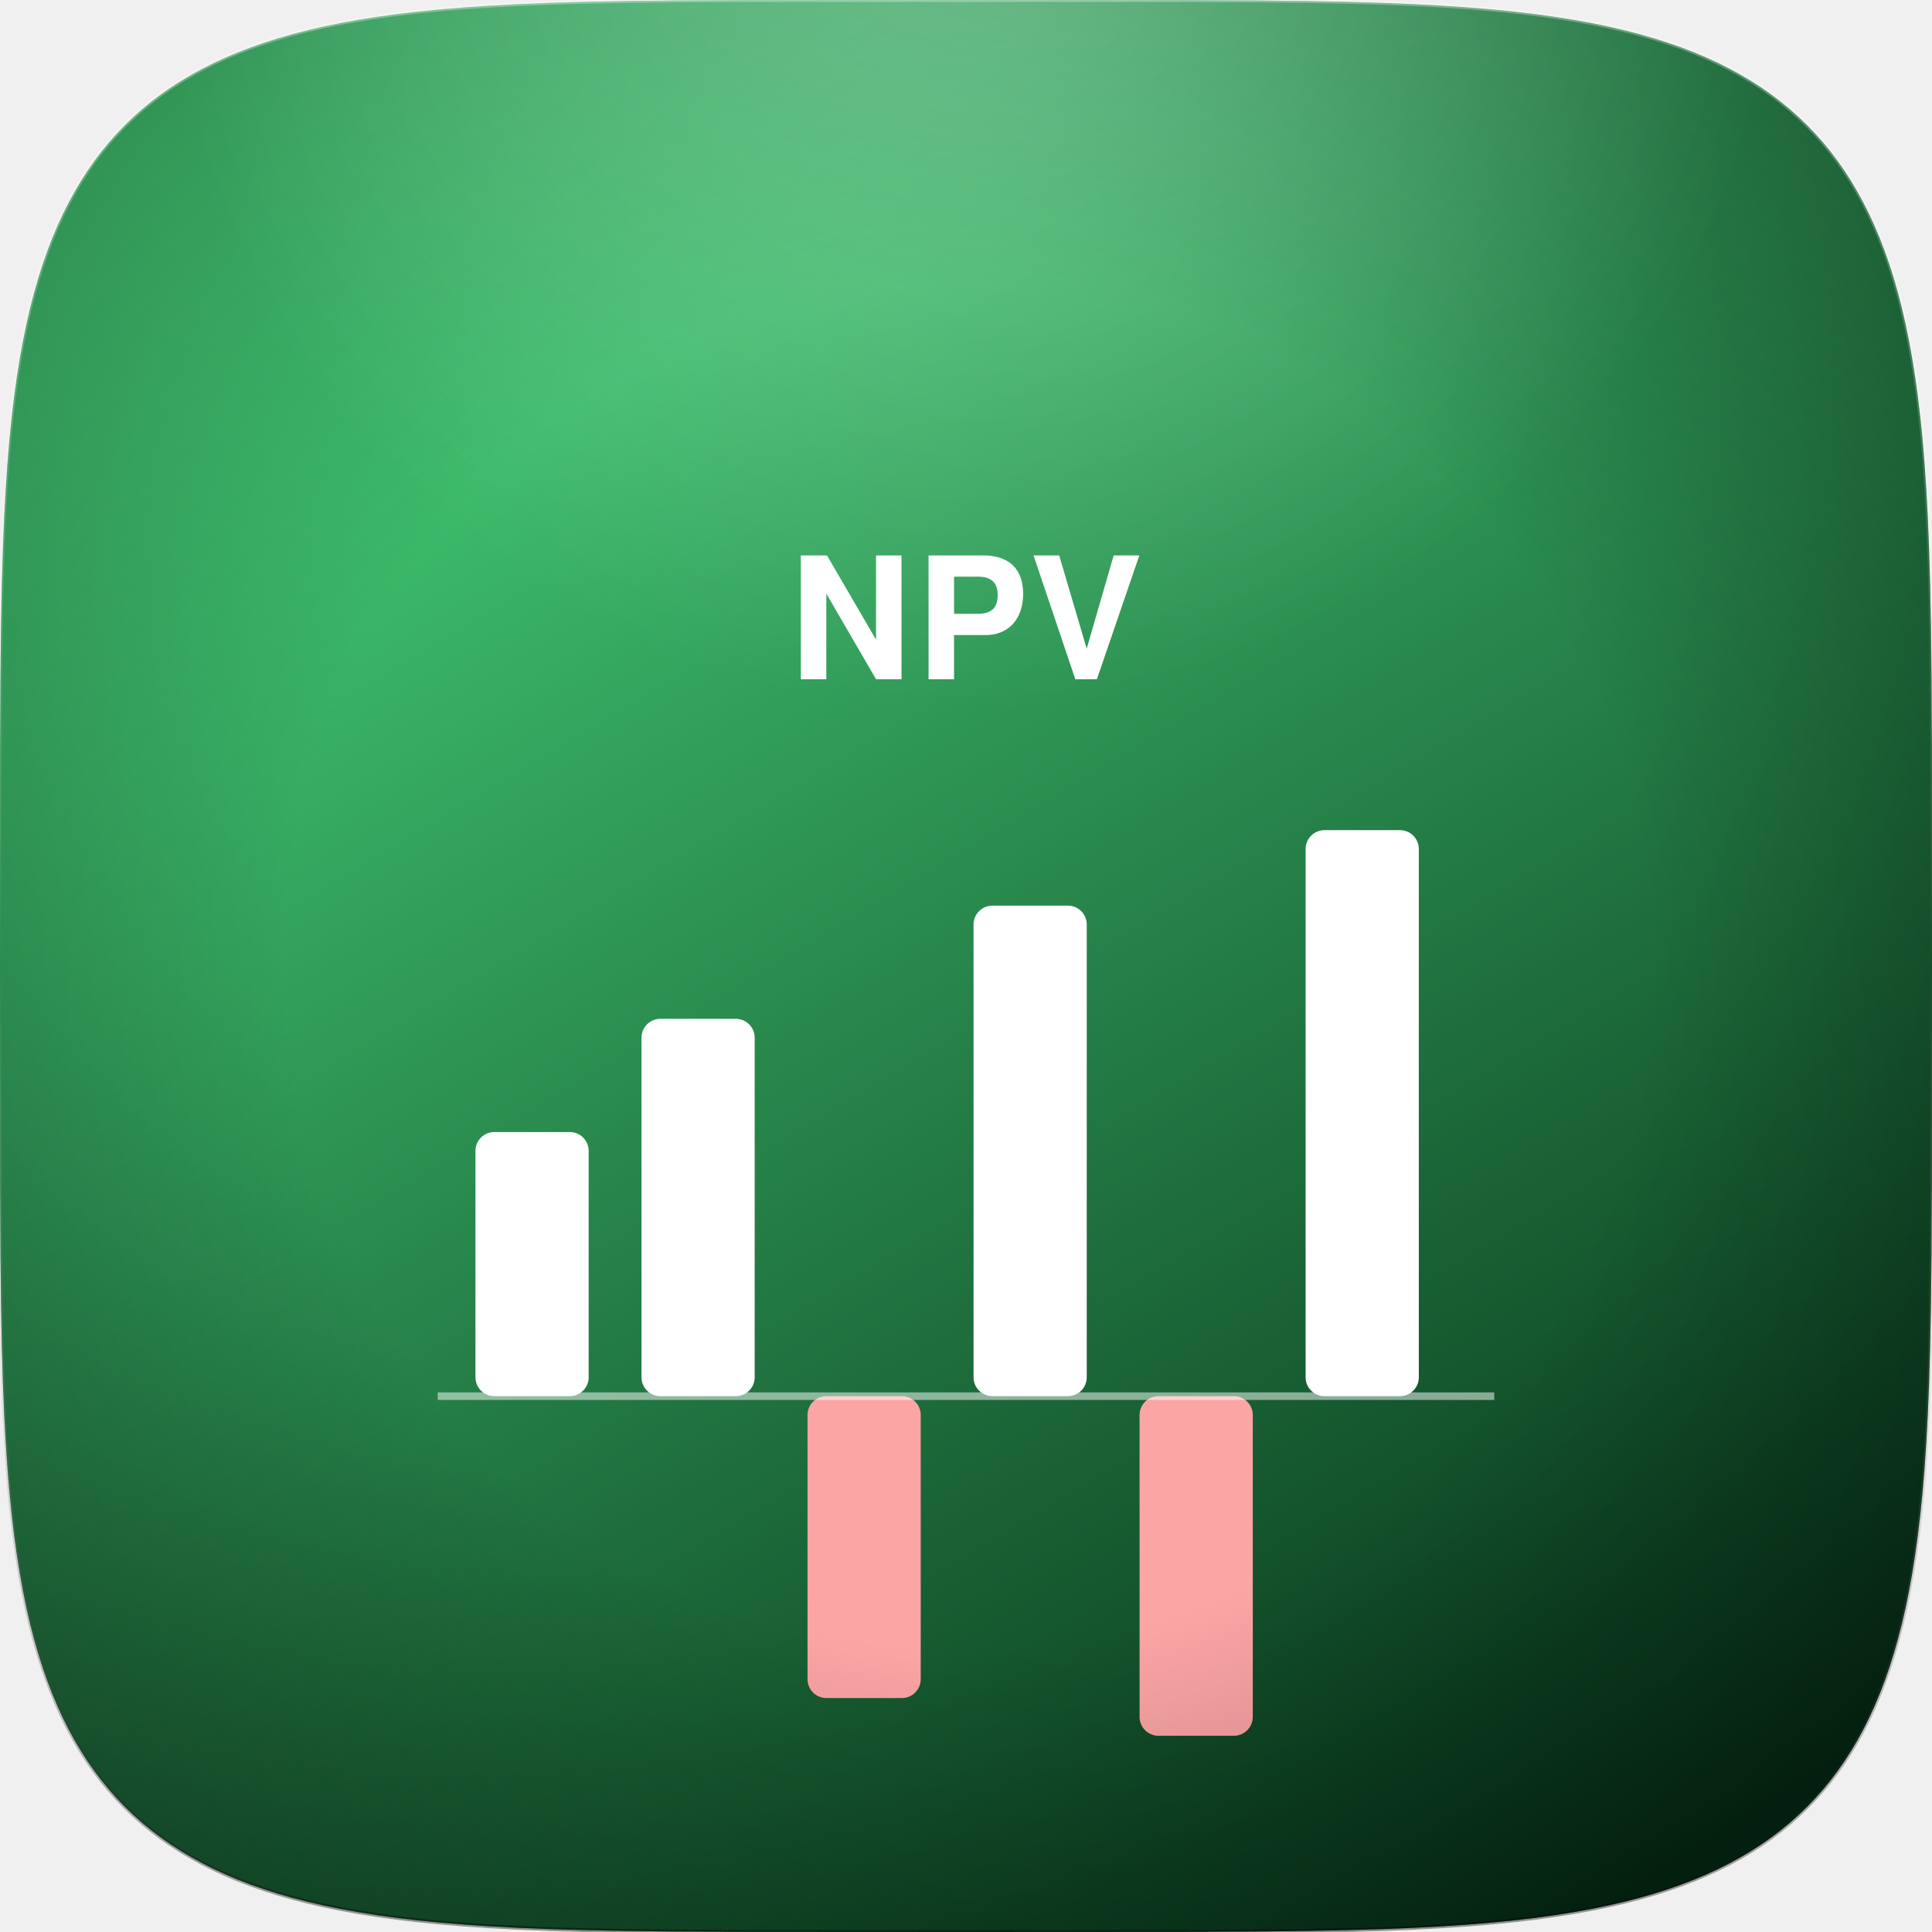
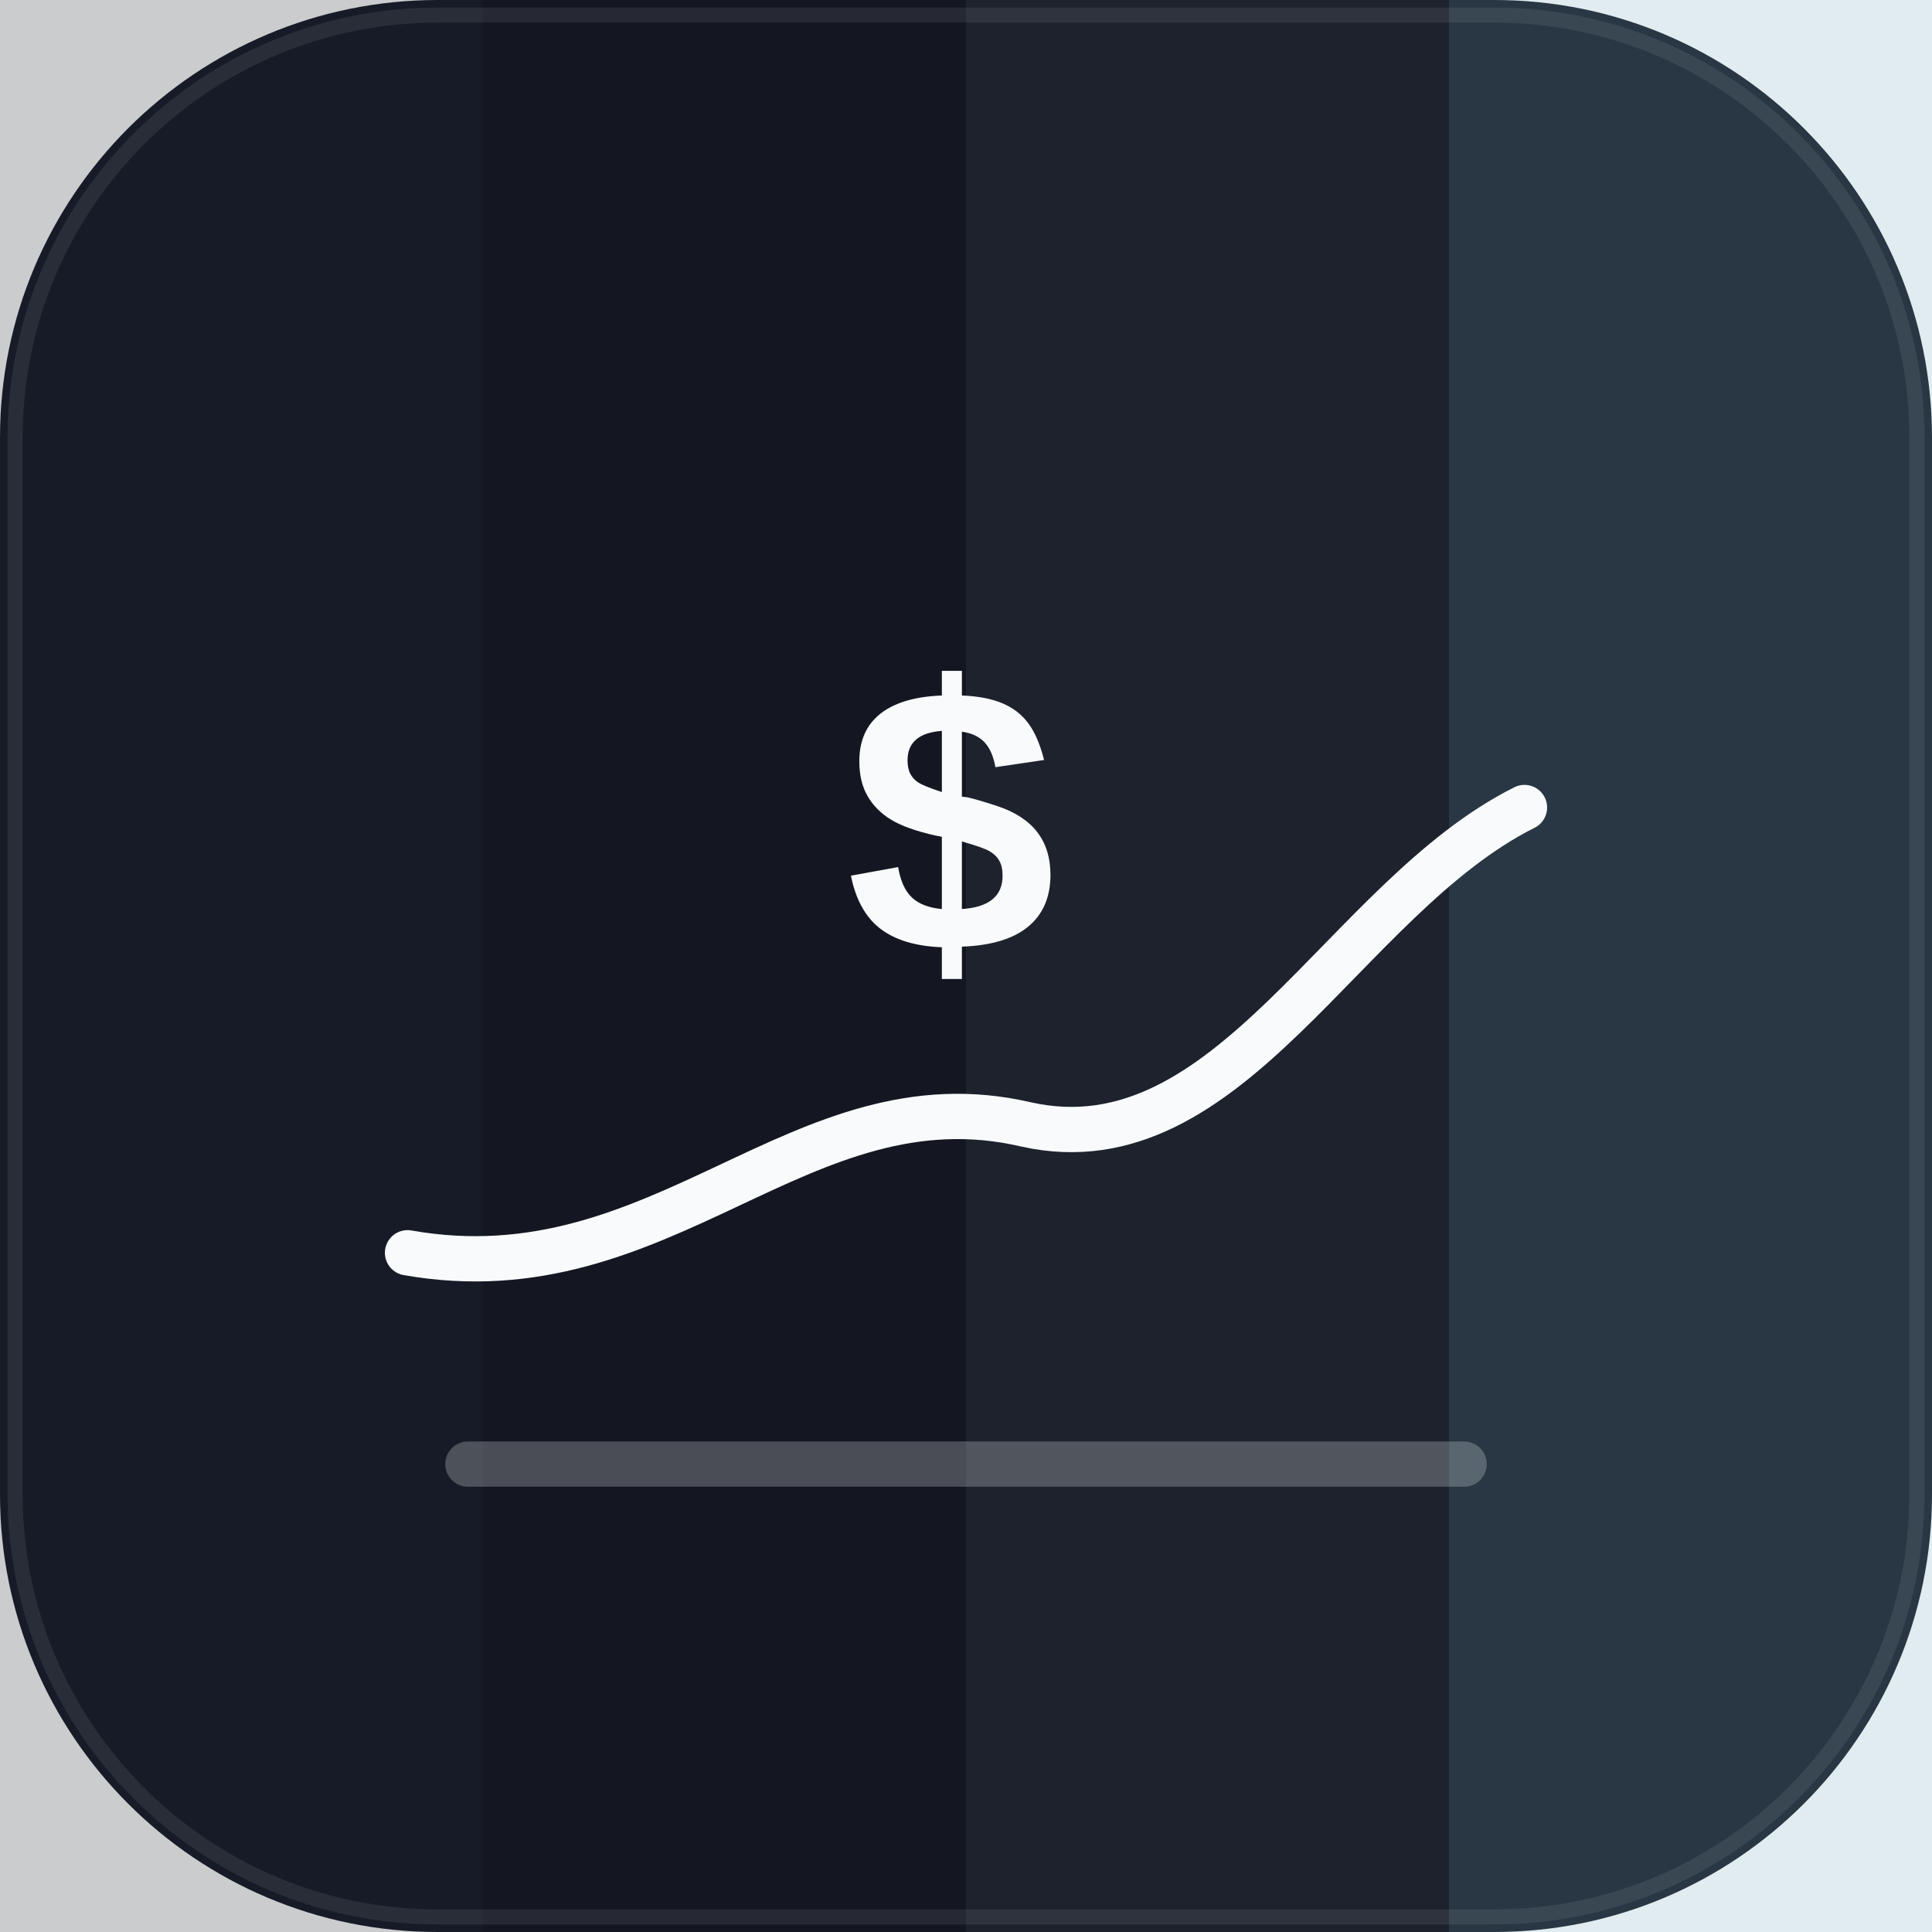
- <svg xmlns="http://www.w3.org/2000/svg" viewBox="0 0 1024 1024" width="1024" height="1024">
-   <defs>
-     <linearGradient id="npv-irr-dark-bg" x1="0.2" y1="0" x2="0.8" y2="1">
-       <stop offset="0" stop-color="#4ade80" />
-       <stop offset="1" stop-color="#052e16" />
-     </linearGradient>
-     <radialGradient id="npv-irr-dark-sheen" cx="0.5" cy="-0.05" r="0.7">
-       <stop offset="0" stop-color="#fff" stop-opacity="0.28" />
-       <stop offset="0.6" stop-color="#fff" stop-opacity="0" />
-     </radialGradient>
-     <linearGradient id="npv-irr-dark-rim" x1="0.5" y1="0" x2="0.5" y2="1">
-       <stop offset="0" stop-color="#fff" stop-opacity="0.3" />
-       <stop offset="0.5" stop-color="#fff" stop-opacity="0" />
-       <stop offset="1" stop-color="#000" stop-opacity="0.4" />
-     </linearGradient>
-     <radialGradient id="npv-irr-dark-vignette" cx="0.5" cy="0.5" r="0.7">
-       <stop offset="0.5" stop-color="#000" stop-opacity="0" />
-       <stop offset="1" stop-color="#000" stop-opacity="0.45" />
-     </radialGradient>
-     <clipPath id="npv-irr-dark-clip">
-       <path d="M1024.00 512.00 L1023.94 628.21 L1023.75 665.32 L1023.44 692.28 L1023.01 714.20 L1022.46 733.00 L1021.78 749.62 L1020.97 764.60 L1020.04 778.30 L1018.99 790.95 L1017.81 802.74 L1016.50 813.78 L1015.06 824.18 L1013.50 834.01 L1011.81 843.33 L1009.99 852.20 L1008.04 860.66 L1005.96 868.74 L1003.74 876.47 L1001.39 883.88 L998.90 890.99 L996.28 897.81 L993.52 904.36 L990.61 910.67 L987.56 916.73 L984.37 922.56 L981.03 928.18 L977.54 933.59 L973.90 938.79 L970.10 943.80 L966.14 948.62 L962.01 953.26 L957.72 957.72 L953.26 962.01 L948.62 966.14 L943.80 970.10 L938.79 973.90 L933.59 977.54 L928.18 981.03 L922.56 984.37 L916.73 987.56 L910.67 990.61 L904.36 993.52 L897.81 996.28 L890.99 998.90 L883.88 1001.39 L876.47 1003.74 L868.74 1005.96 L860.66 1008.04 L852.20 1009.99 L843.33 1011.81 L834.01 1013.50 L824.18 1015.06 L813.78 1016.50 L802.74 1017.81 L790.95 1018.99 L778.30 1020.04 L764.60 1020.97 L749.62 1021.78 L733.00 1022.46 L714.20 1023.01 L692.28 1023.44 L665.32 1023.75 L628.21 1023.94 L512.00 1024.00 L395.79 1023.94 L358.68 1023.75 L331.72 1023.44 L309.80 1023.01 L291.00 1022.46 L274.38 1021.78 L259.40 1020.97 L245.70 1020.04 L233.05 1018.99 L221.26 1017.81 L210.22 1016.50 L199.82 1015.06 L189.99 1013.50 L180.67 1011.81 L171.80 1009.99 L163.34 1008.04 L155.26 1005.96 L147.53 1003.74 L140.12 1001.39 L133.01 998.90 L126.19 996.28 L119.64 993.52 L113.33 990.61 L107.27 987.56 L101.44 984.37 L95.82 981.03 L90.41 977.54 L85.21 973.90 L80.20 970.10 L75.38 966.14 L70.74 962.01 L66.28 957.72 L61.99 953.26 L57.86 948.62 L53.90 943.80 L50.10 938.79 L46.46 933.59 L42.97 928.18 L39.63 922.56 L36.44 916.73 L33.39 910.67 L30.48 904.36 L27.72 897.81 L25.10 890.99 L22.61 883.88 L20.26 876.47 L18.04 868.74 L15.96 860.66 L14.01 852.20 L12.19 843.33 L10.50 834.01 L8.94 824.18 L7.50 813.78 L6.19 802.74 L5.01 790.95 L3.96 778.30 L3.03 764.60 L2.22 749.62 L1.54 733.00 L0.99 714.20 L0.56 692.28 L0.25 665.32 L0.06 628.21 L0.00 512.00 L0.06 395.79 L0.25 358.68 L0.56 331.72 L0.99 309.80 L1.54 291.00 L2.22 274.38 L3.03 259.40 L3.96 245.70 L5.01 233.05 L6.19 221.26 L7.50 210.22 L8.94 199.82 L10.50 189.99 L12.19 180.67 L14.01 171.80 L15.96 163.34 L18.04 155.26 L20.26 147.53 L22.61 140.12 L25.10 133.01 L27.72 126.19 L30.48 119.64 L33.39 113.33 L36.44 107.27 L39.63 101.44 L42.97 95.82 L46.46 90.41 L50.10 85.21 L53.90 80.20 L57.86 75.38 L61.99 70.74 L66.28 66.28 L70.74 61.99 L75.38 57.86 L80.20 53.90 L85.21 50.10 L90.41 46.46 L95.82 42.97 L101.44 39.63 L107.27 36.44 L113.33 33.39 L119.64 30.48 L126.19 27.72 L133.01 25.10 L140.12 22.61 L147.53 20.26 L155.26 18.04 L163.34 15.96 L171.80 14.01 L180.67 12.19 L189.99 10.50 L199.82 8.94 L210.22 7.50 L221.26 6.19 L233.05 5.01 L245.70 3.96 L259.40 3.03 L274.38 2.22 L291.00 1.54 L309.80 0.99 L331.72 0.56 L358.68 0.25 L395.79 0.06 L512.00 0.00 L628.21 0.06 L665.32 0.25 L692.28 0.56 L714.20 0.99 L733.00 1.54 L749.62 2.22 L764.60 3.03 L778.30 3.96 L790.95 5.01 L802.74 6.19 L813.78 7.50 L824.18 8.94 L834.01 10.50 L843.33 12.19 L852.20 14.01 L860.66 15.96 L868.74 18.04 L876.47 20.26 L883.88 22.61 L890.99 25.10 L897.81 27.72 L904.36 30.48 L910.67 33.39 L916.73 36.44 L922.56 39.63 L928.18 42.97 L933.59 46.46 L938.79 50.10 L943.80 53.90 L948.62 57.86 L953.26 61.99 L957.72 66.28 L962.01 70.74 L966.14 75.38 L970.10 80.20 L973.90 85.21 L977.54 90.41 L981.03 95.82 L984.37 101.44 L987.56 107.27 L990.61 113.33 L993.52 119.64 L996.28 126.19 L998.90 133.01 L1001.39 140.12 L1003.74 147.53 L1005.96 155.26 L1008.04 163.34 L1009.99 171.80 L1011.81 180.67 L1013.50 189.99 L1015.06 199.82 L1016.50 210.22 L1017.81 221.26 L1018.99 233.05 L1020.04 245.70 L1020.97 259.40 L1021.78 274.38 L1022.46 291.00 L1023.01 309.80 L1023.44 331.72 L1023.75 358.68 L1023.94 395.79 L1024.00 512.00 Z" />
-     </clipPath>
-   </defs>
-   <g clip-path="url(#npv-irr-dark-clip)">
-     <rect class="sf-bg" width="1024" height="1024" fill="url(#npv-irr-dark-bg)" />
-     <g class="sf-glyph">
-       <g transform="translate(512 540)">
-         <rect x="-260" y="60" width="60" height="140" rx="10" fill="#fff" />
-         <rect x="-172" y="0" width="60" height="200" rx="10" fill="#fff" />
-         <rect x="-84" y="200" width="60" height="160" rx="10" fill="#fca5a5" />
-         <rect x="4" y="-60" width="60" height="260" rx="10" fill="#fff" />
-         <rect x="92" y="200" width="60" height="180" rx="10" fill="#fca5a5" />
-         <rect x="180" y="-100" width="60" height="300" rx="10" fill="#fff" />
-         <line x1="-280" y1="200" x2="280" y2="200" stroke="#fff" stroke-width="4" opacity="0.5" />
-         <text x="0" y="-180" text-anchor="middle" font-family="-apple-system,'SF Pro Display','Helvetica Neue',Helvetica,sans-serif" font-weight="800" font-size="90" fill="#fff" letter-spacing="2" opacity="1">NPV</text>
-       </g>
-     </g>
-     <rect class="sf-vignette" width="1024" height="1024" fill="url(#npv-irr-dark-vignette)" />
-     <rect class="sf-sheen" width="1024" height="1024" fill="url(#npv-irr-dark-sheen)" />
+ <svg xmlns="http://www.w3.org/2000/svg" viewBox="0 0 256 256" width="256" height="256" role="img" aria-label="NPV &amp; IRR Calculator">
+   <rect width="256" height="256" rx="58" fill="#151924" />
+   <rect width="64" height="256" fill="#1c2530" opacity=".18" />
+   <rect x="64" width="64" height="256" fill="#070b10" opacity=".12" />
+   <rect x="128" width="64" height="256" fill="#4e5a68" opacity=".14" />
+   <rect x="192" width="64" height="256" fill="#8ed7ec" opacity=".16" />
+   <rect x="2" y="2" width="252" height="252" rx="56" fill="none" stroke="rgba(255,255,255,.08)" stroke-width="2" />
+   <g>
+     <text x="126" y="126" text-anchor="middle" font-size="50" font-weight="780" font-family="-apple-system,BlinkMacSystemFont,'SF Pro Display',Arial" fill="#f8fafc">$</text>
+     <path d="M54 166c34 6 52-24 82-17 27 6 42-30 66-42" stroke="#f8fafc" stroke-width="6" stroke-linecap="round" stroke-linejoin="round" fill="none" />
+     <path d="M62 194h132" stroke="#f8fafc" stroke-width="6" stroke-linecap="round" stroke-linejoin="round" fill="none" opacity=".24" />
  </g>
-   <path class="sf-rim" d="M1024.00 512.00 L1023.94 628.21 L1023.75 665.32 L1023.44 692.28 L1023.01 714.20 L1022.46 733.00 L1021.78 749.62 L1020.97 764.60 L1020.04 778.30 L1018.99 790.95 L1017.81 802.74 L1016.50 813.78 L1015.06 824.18 L1013.50 834.01 L1011.81 843.33 L1009.99 852.20 L1008.04 860.66 L1005.96 868.74 L1003.74 876.47 L1001.39 883.88 L998.90 890.99 L996.28 897.81 L993.52 904.36 L990.61 910.67 L987.56 916.73 L984.37 922.56 L981.03 928.18 L977.54 933.59 L973.90 938.79 L970.10 943.80 L966.14 948.62 L962.01 953.26 L957.72 957.72 L953.26 962.01 L948.62 966.14 L943.80 970.10 L938.79 973.90 L933.59 977.54 L928.18 981.03 L922.56 984.37 L916.73 987.56 L910.67 990.61 L904.36 993.52 L897.81 996.28 L890.99 998.90 L883.88 1001.39 L876.47 1003.74 L868.74 1005.96 L860.66 1008.04 L852.20 1009.99 L843.33 1011.81 L834.01 1013.50 L824.18 1015.06 L813.78 1016.50 L802.74 1017.81 L790.95 1018.99 L778.30 1020.04 L764.60 1020.97 L749.62 1021.78 L733.00 1022.46 L714.20 1023.01 L692.28 1023.44 L665.32 1023.75 L628.21 1023.94 L512.00 1024.00 L395.79 1023.94 L358.68 1023.75 L331.72 1023.44 L309.80 1023.01 L291.00 1022.46 L274.38 1021.78 L259.40 1020.97 L245.70 1020.04 L233.05 1018.99 L221.26 1017.81 L210.22 1016.50 L199.82 1015.06 L189.99 1013.50 L180.67 1011.81 L171.80 1009.99 L163.34 1008.04 L155.26 1005.96 L147.53 1003.74 L140.12 1001.39 L133.01 998.90 L126.19 996.28 L119.64 993.52 L113.33 990.61 L107.27 987.56 L101.44 984.37 L95.82 981.03 L90.41 977.54 L85.21 973.90 L80.20 970.10 L75.38 966.14 L70.74 962.01 L66.28 957.72 L61.99 953.26 L57.86 948.62 L53.90 943.80 L50.10 938.79 L46.46 933.59 L42.97 928.18 L39.63 922.56 L36.44 916.73 L33.39 910.67 L30.48 904.36 L27.72 897.81 L25.10 890.99 L22.61 883.88 L20.26 876.47 L18.04 868.74 L15.96 860.66 L14.01 852.20 L12.19 843.33 L10.50 834.01 L8.94 824.18 L7.50 813.78 L6.19 802.74 L5.01 790.95 L3.96 778.30 L3.03 764.60 L2.22 749.62 L1.54 733.00 L0.99 714.20 L0.56 692.28 L0.25 665.32 L0.06 628.21 L0.00 512.00 L0.06 395.79 L0.25 358.68 L0.56 331.72 L0.99 309.80 L1.54 291.00 L2.22 274.38 L3.03 259.40 L3.96 245.70 L5.01 233.05 L6.19 221.26 L7.50 210.22 L8.94 199.82 L10.50 189.99 L12.19 180.67 L14.01 171.80 L15.96 163.34 L18.04 155.26 L20.26 147.53 L22.61 140.12 L25.10 133.01 L27.72 126.19 L30.48 119.64 L33.39 113.33 L36.44 107.27 L39.63 101.44 L42.97 95.82 L46.46 90.41 L50.10 85.21 L53.90 80.20 L57.86 75.38 L61.99 70.74 L66.28 66.28 L70.74 61.99 L75.38 57.86 L80.20 53.90 L85.21 50.10 L90.41 46.46 L95.82 42.97 L101.44 39.63 L107.27 36.44 L113.33 33.39 L119.64 30.48 L126.19 27.72 L133.01 25.10 L140.12 22.61 L147.53 20.26 L155.26 18.04 L163.34 15.96 L171.80 14.01 L180.67 12.19 L189.99 10.50 L199.82 8.94 L210.22 7.50 L221.26 6.19 L233.05 5.01 L245.70 3.96 L259.40 3.03 L274.38 2.22 L291.00 1.54 L309.80 0.99 L331.72 0.56 L358.68 0.25 L395.79 0.06 L512.00 0.00 L628.21 0.06 L665.32 0.25 L692.28 0.56 L714.20 0.99 L733.00 1.54 L749.62 2.22 L764.60 3.03 L778.30 3.96 L790.95 5.01 L802.74 6.19 L813.78 7.50 L824.18 8.94 L834.01 10.50 L843.33 12.19 L852.20 14.01 L860.66 15.96 L868.74 18.04 L876.47 20.26 L883.88 22.61 L890.99 25.10 L897.81 27.72 L904.36 30.48 L910.67 33.39 L916.73 36.44 L922.56 39.63 L928.18 42.97 L933.59 46.46 L938.79 50.10 L943.80 53.90 L948.62 57.86 L953.26 61.99 L957.72 66.28 L962.01 70.74 L966.14 75.38 L970.10 80.20 L973.90 85.21 L977.54 90.41 L981.03 95.82 L984.37 101.44 L987.56 107.27 L990.61 113.33 L993.52 119.64 L996.28 126.19 L998.90 133.01 L1001.39 140.12 L1003.74 147.53 L1005.96 155.26 L1008.04 163.34 L1009.99 171.80 L1011.81 180.67 L1013.50 189.99 L1015.06 199.82 L1016.50 210.22 L1017.81 221.26 L1018.99 233.05 L1020.04 245.70 L1020.97 259.40 L1021.78 274.38 L1022.46 291.00 L1023.01 309.80 L1023.44 331.72 L1023.75 358.68 L1023.94 395.79 L1024.00 512.00 Z" fill="none" stroke="url(#npv-irr-dark-rim)" stroke-width="2" />
</svg>
